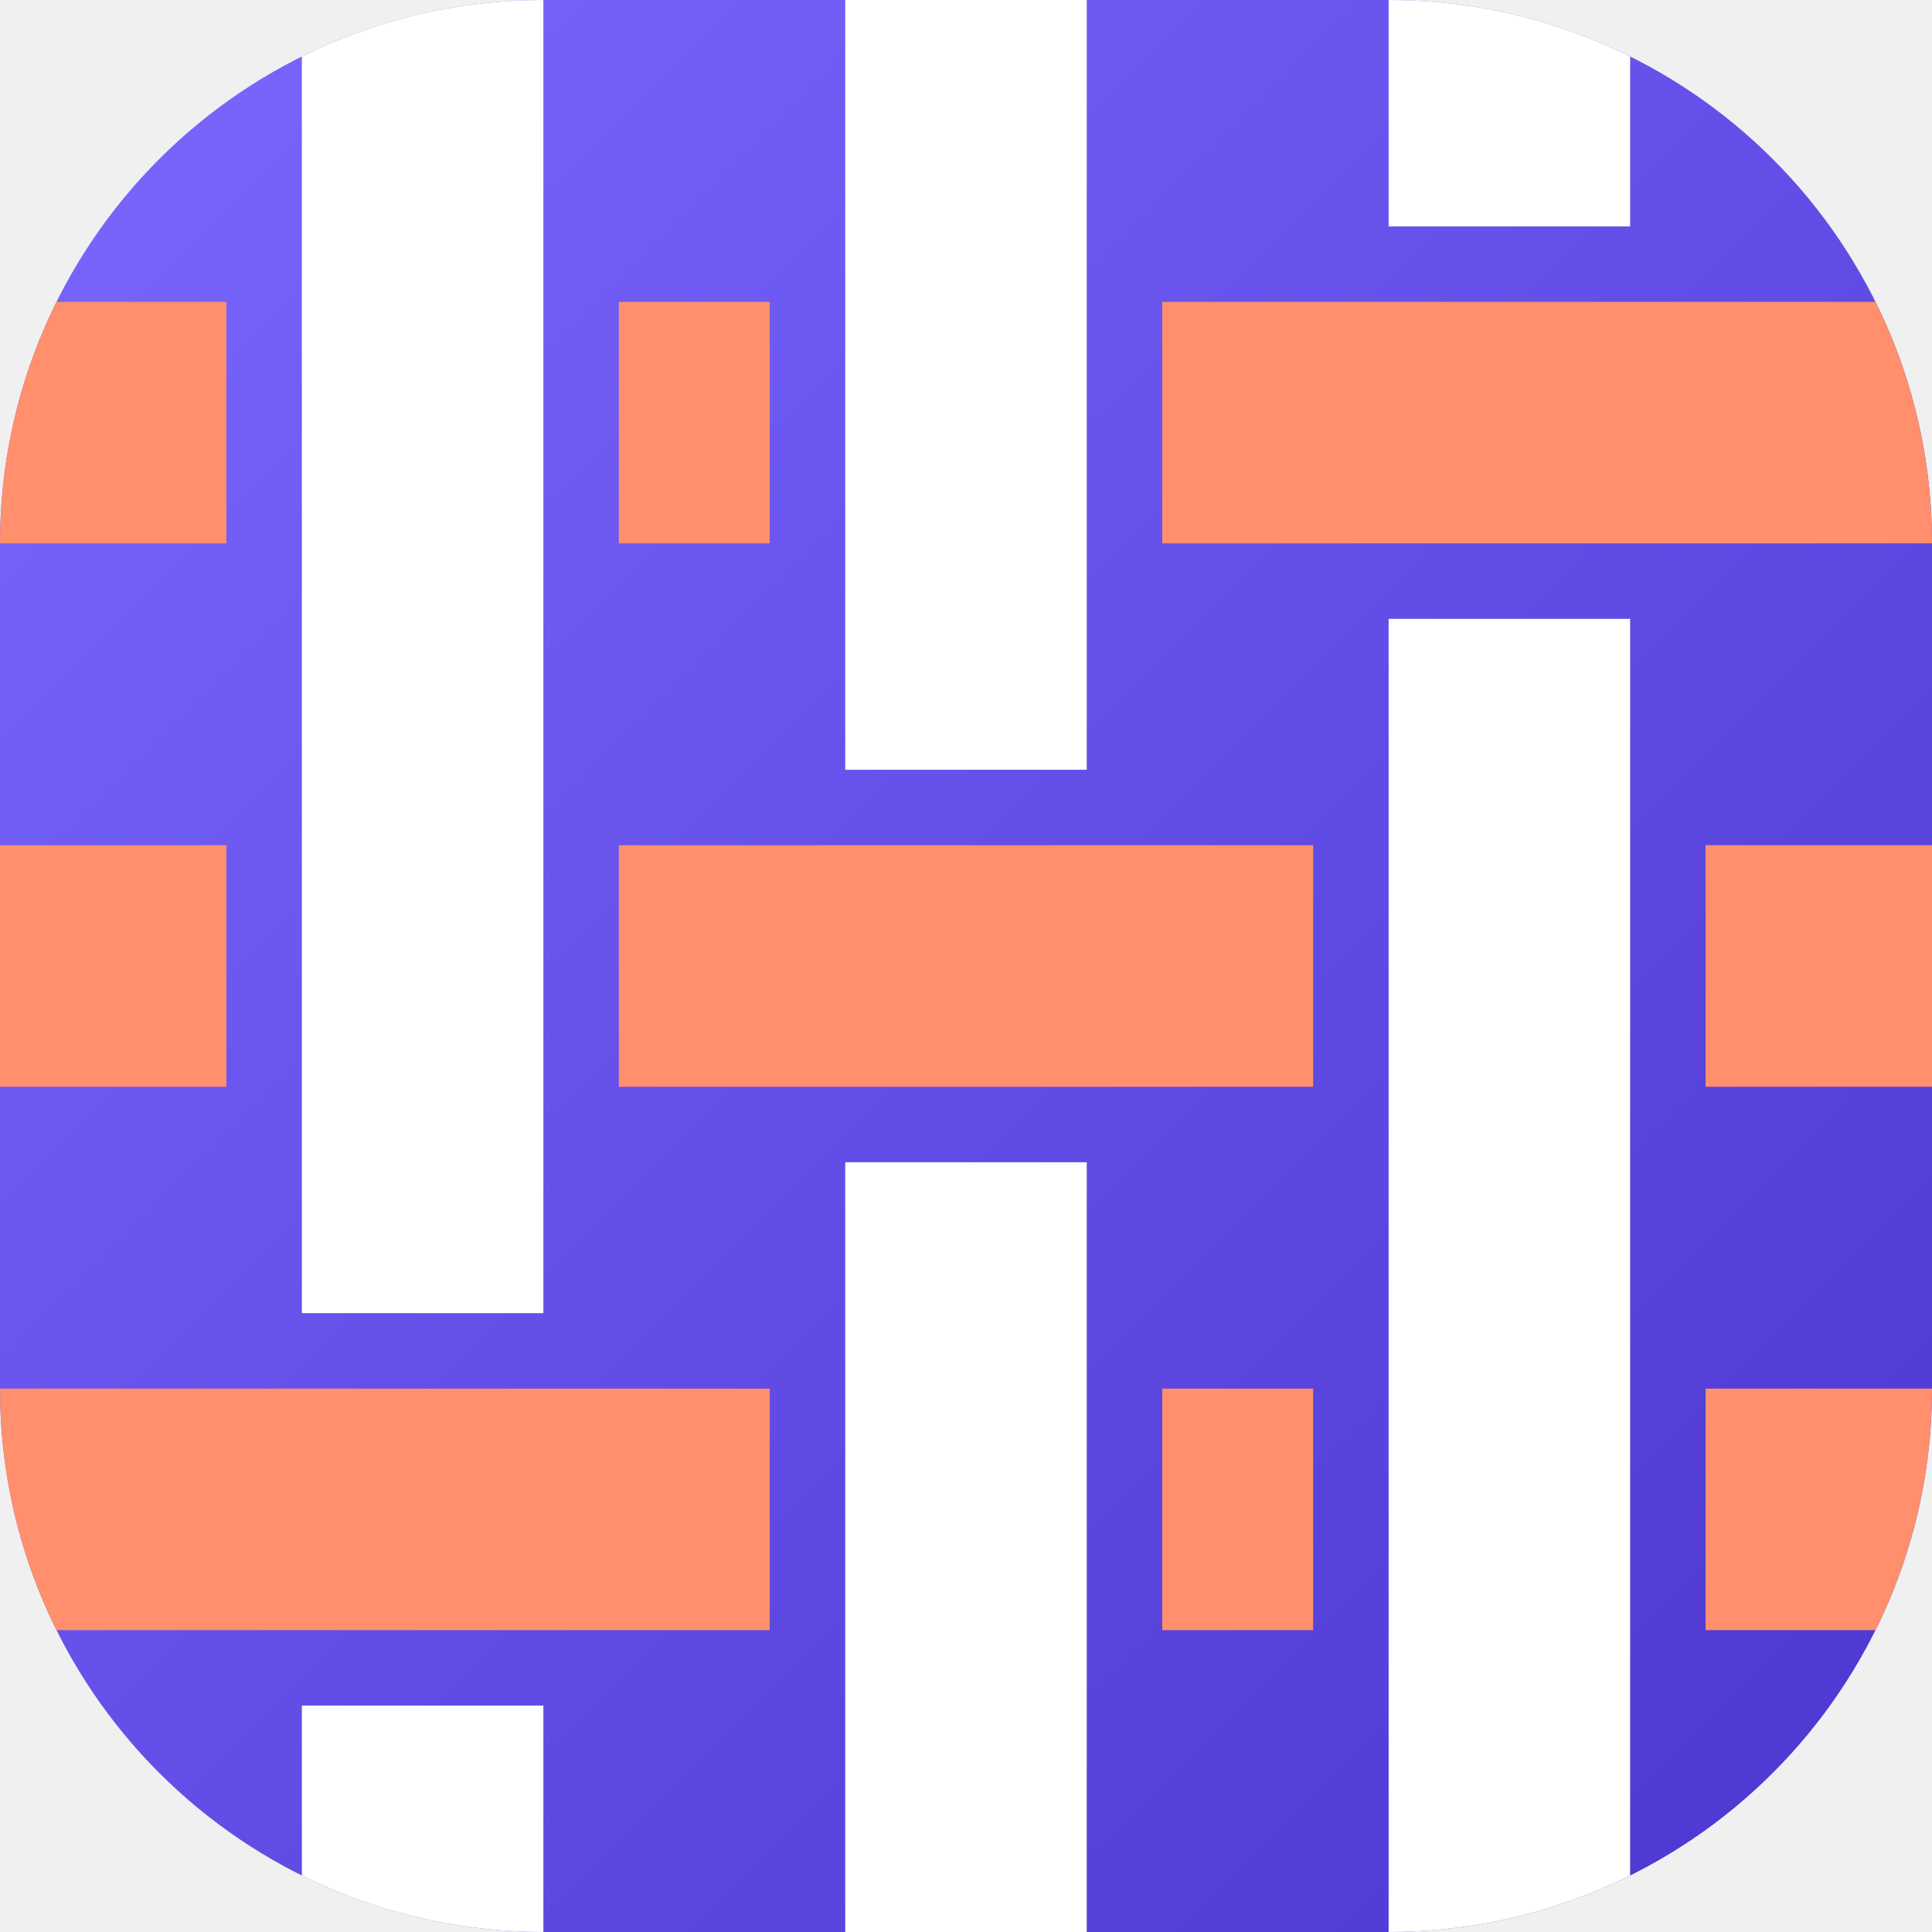
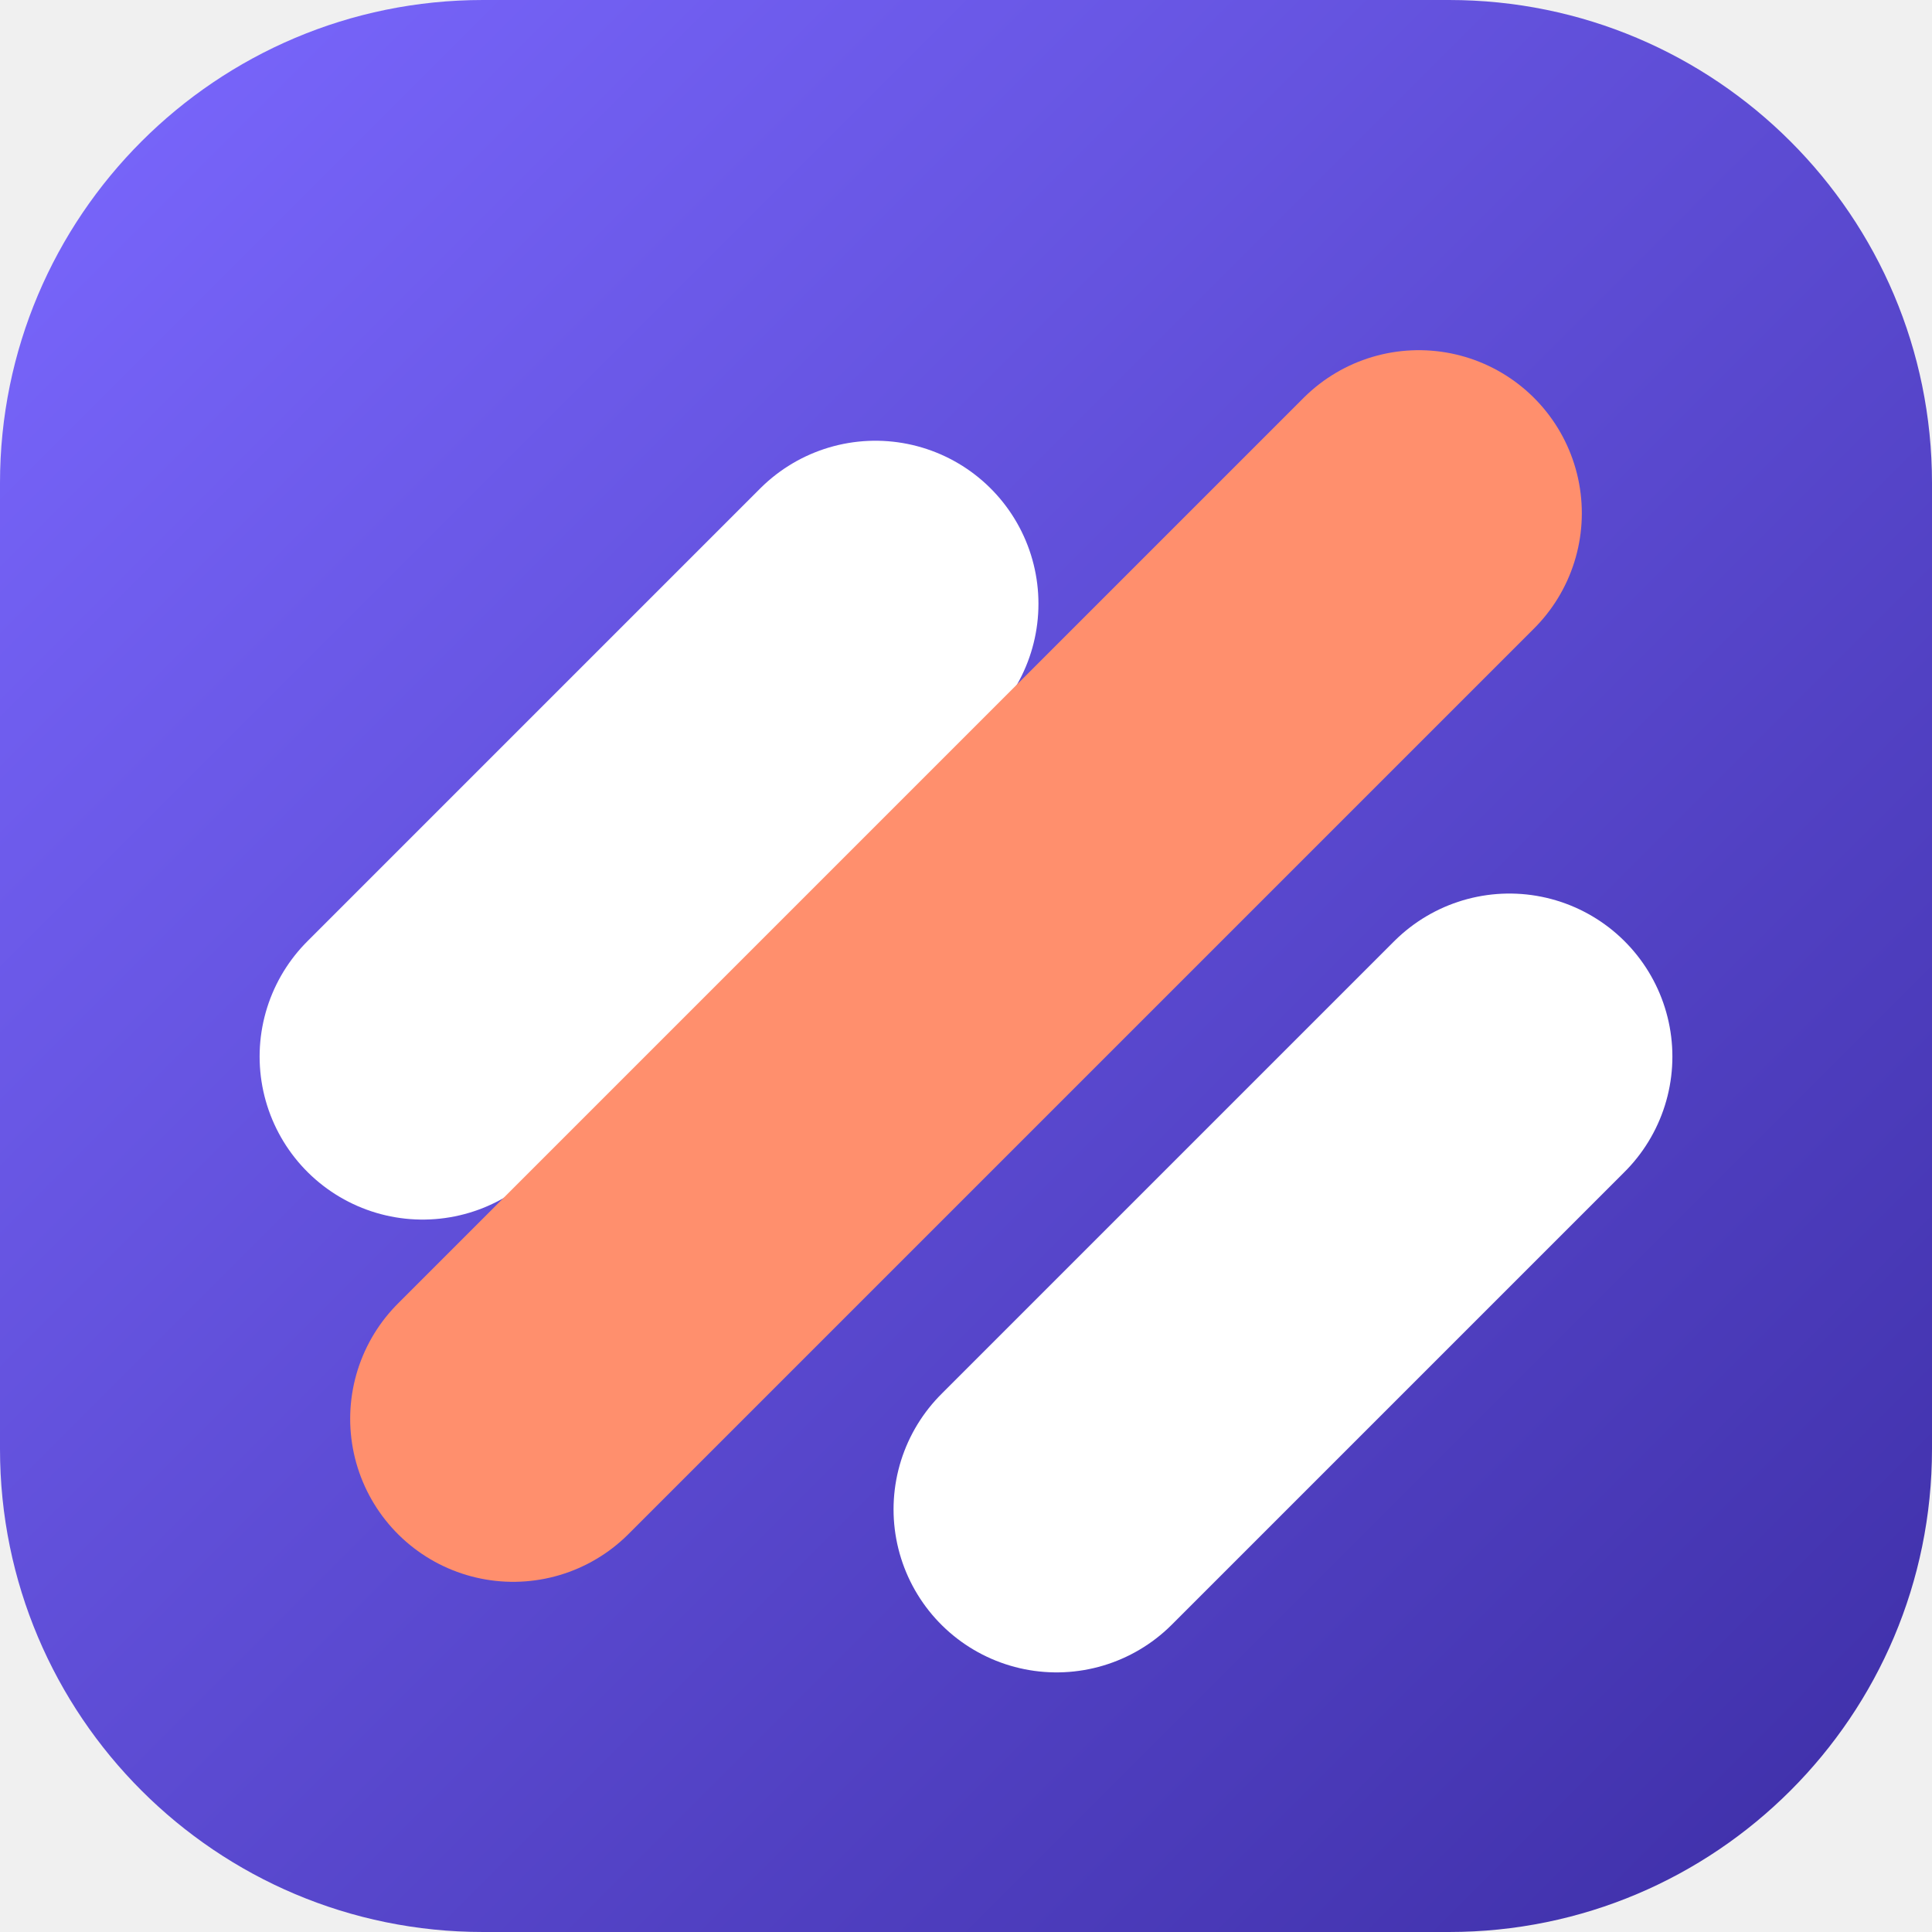
<svg xmlns="http://www.w3.org/2000/svg" viewBox="0 0 32 32">
  <defs>
    <linearGradient id="bg" x1="0" y1="0" x2="32" y2="32" gradientUnits="userSpaceOnUse">
      <stop stop-color="#7b68ff" />
-       <stop offset="1" stop-color="#4b36cf" />
+       <stop offset="1" stop-color="#3d2ea6" />
    </linearGradient>
-     <clipPath id="clip">
-       <rect width="32" height="32" rx="9" />
-     </clipPath>
  </defs>
-   <rect width="32" height="32" rx="9" fill="url(#bg)" />
-   <g stroke-width="4" fill="none" clip-path="url(#clip)">
-     <path d="M7 0V21.75M7 28.25V32M16 0V12.75M16 19.25V32M25 0V3.75M25 10.25V32" stroke="#fff" />
-     <path d="M0 7H3.75M10.25 7H12.75M19.25 7H32M0 16H3.75M10.25 16H21.75M28.25 16H32M0 25H12.75M19.25 25H21.75M28.25 25H32" stroke="#ff8f6d" />
+   <rect width="32" height="32" rx="8" fill="url(#bg)" />
+   <g stroke-width="5.4" stroke-linecap="round" fill="none">
+     <path d="M7 17.5L14.5 10" stroke="#fff" />
+     <path d="M8.5 23.5L23.5 8.5" stroke="#ff8f6d" />
+     <path d="M17.5 25L25 17.5" stroke="#fff" />
  </g>
</svg>
